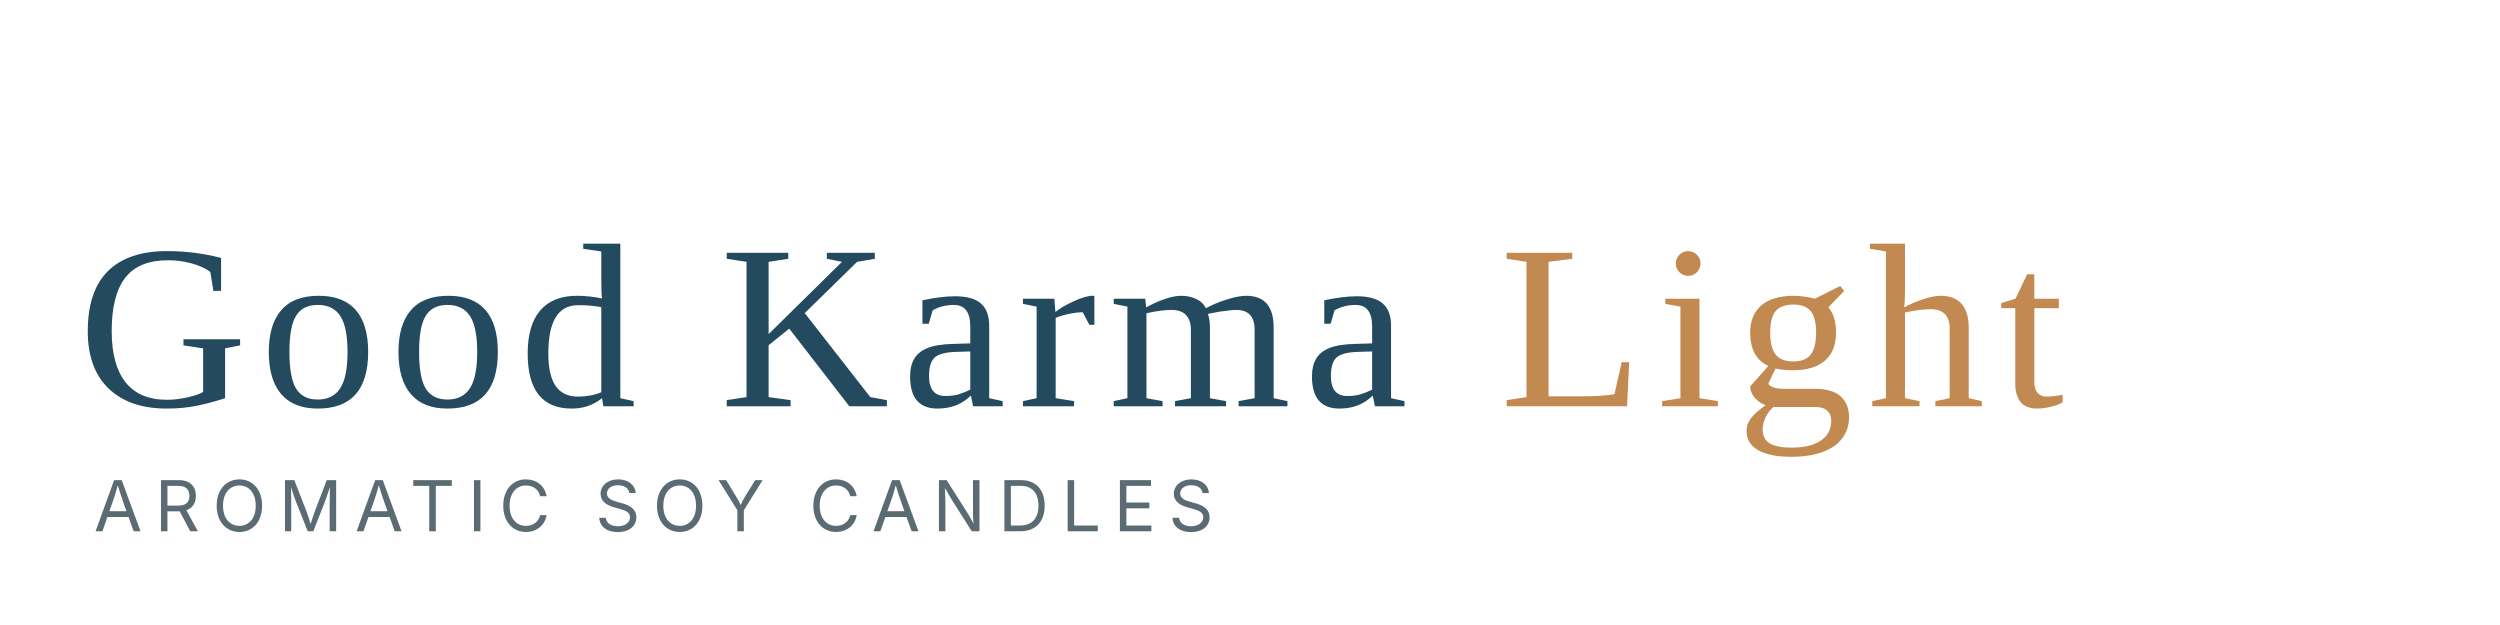
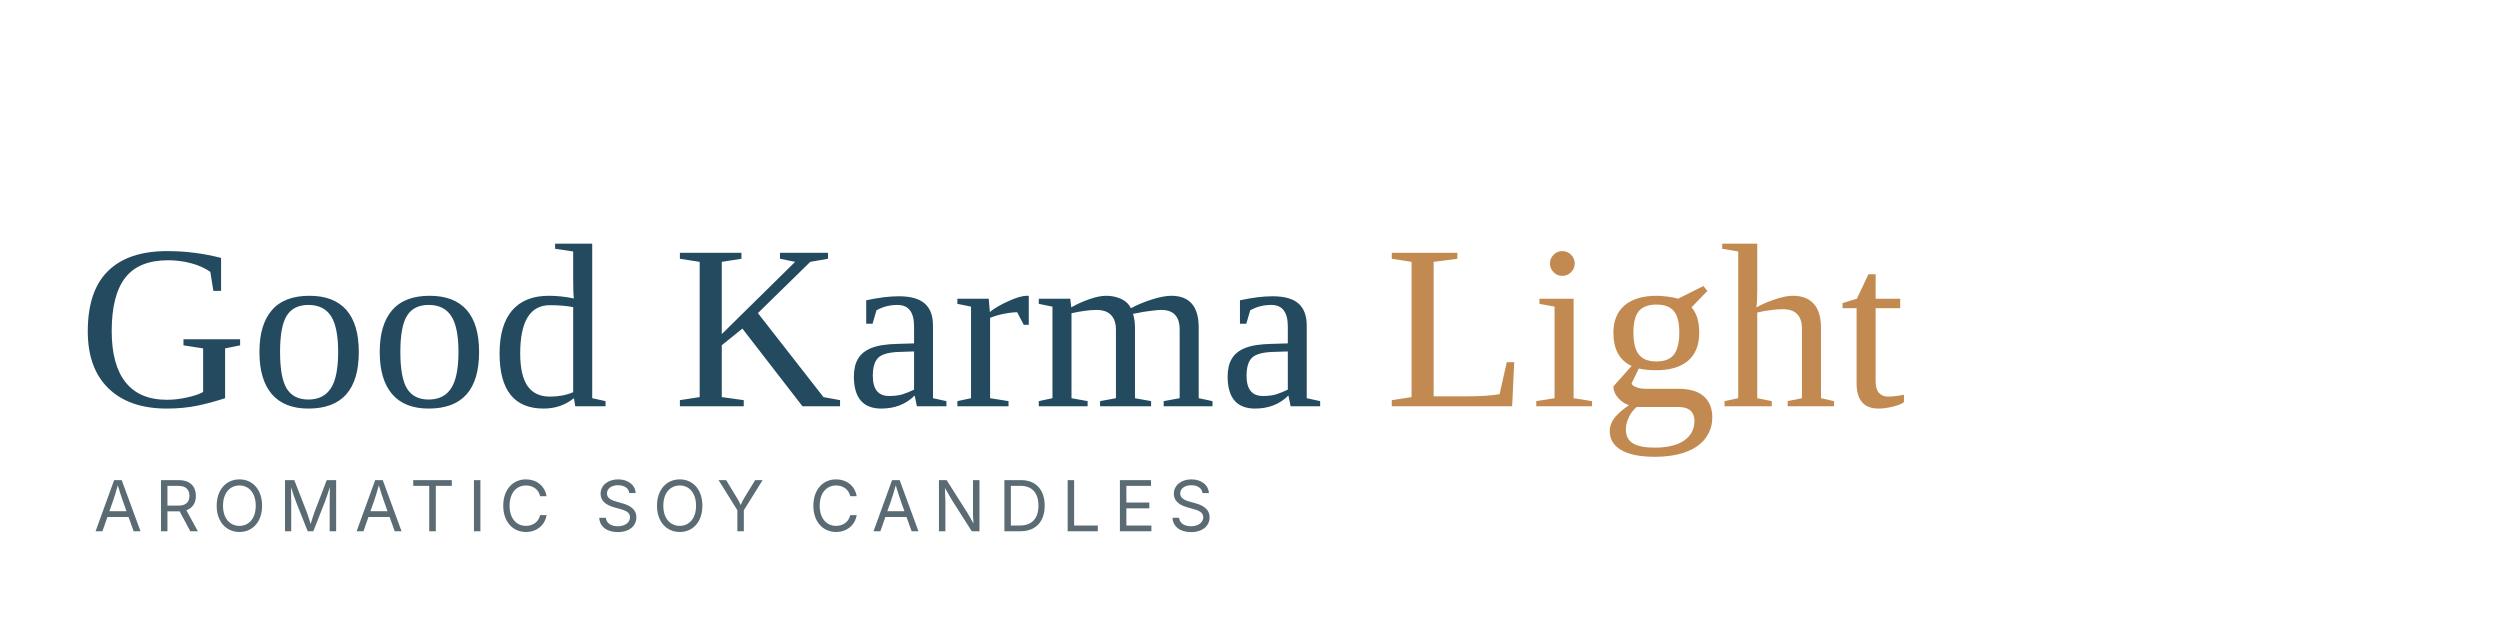
<svg xmlns="http://www.w3.org/2000/svg" width="320" height="80" viewBox="0 0 320 80" role="img" aria-labelledby="title desc">
  <g transform="translate(10, 16)">
-     <text x="0" y="36" font-family="'Playfair Display', 'Times New Roman', serif" font-size="30" fill="#234a5f" letter-spacing="1.6">
-       Good Karma
-     </text>
-     <text x="182" y="36" font-family="'Playfair Display', 'Times New Roman', serif" font-size="30" fill="#c28a50" letter-spacing="1.8">
-       Light
+     <text x="0" y="36" font-family="'Playfair Display', 'Times New Roman', serif" font-size="30" fill="#234a5f" letter-spacing="0.4" xml:space="preserve">Good Karma <tspan fill="#c28a50" letter-spacing="0.4">Light</tspan>
    </text>
    <text x="2" y="52" font-family="Manrope, system-ui, -apple-system, 'Segoe UI', sans-serif" font-size="9" fill="#5b6b73" letter-spacing="1.6">
      AROMATIC SOY CANDLES
    </text>
  </g>
</svg>
